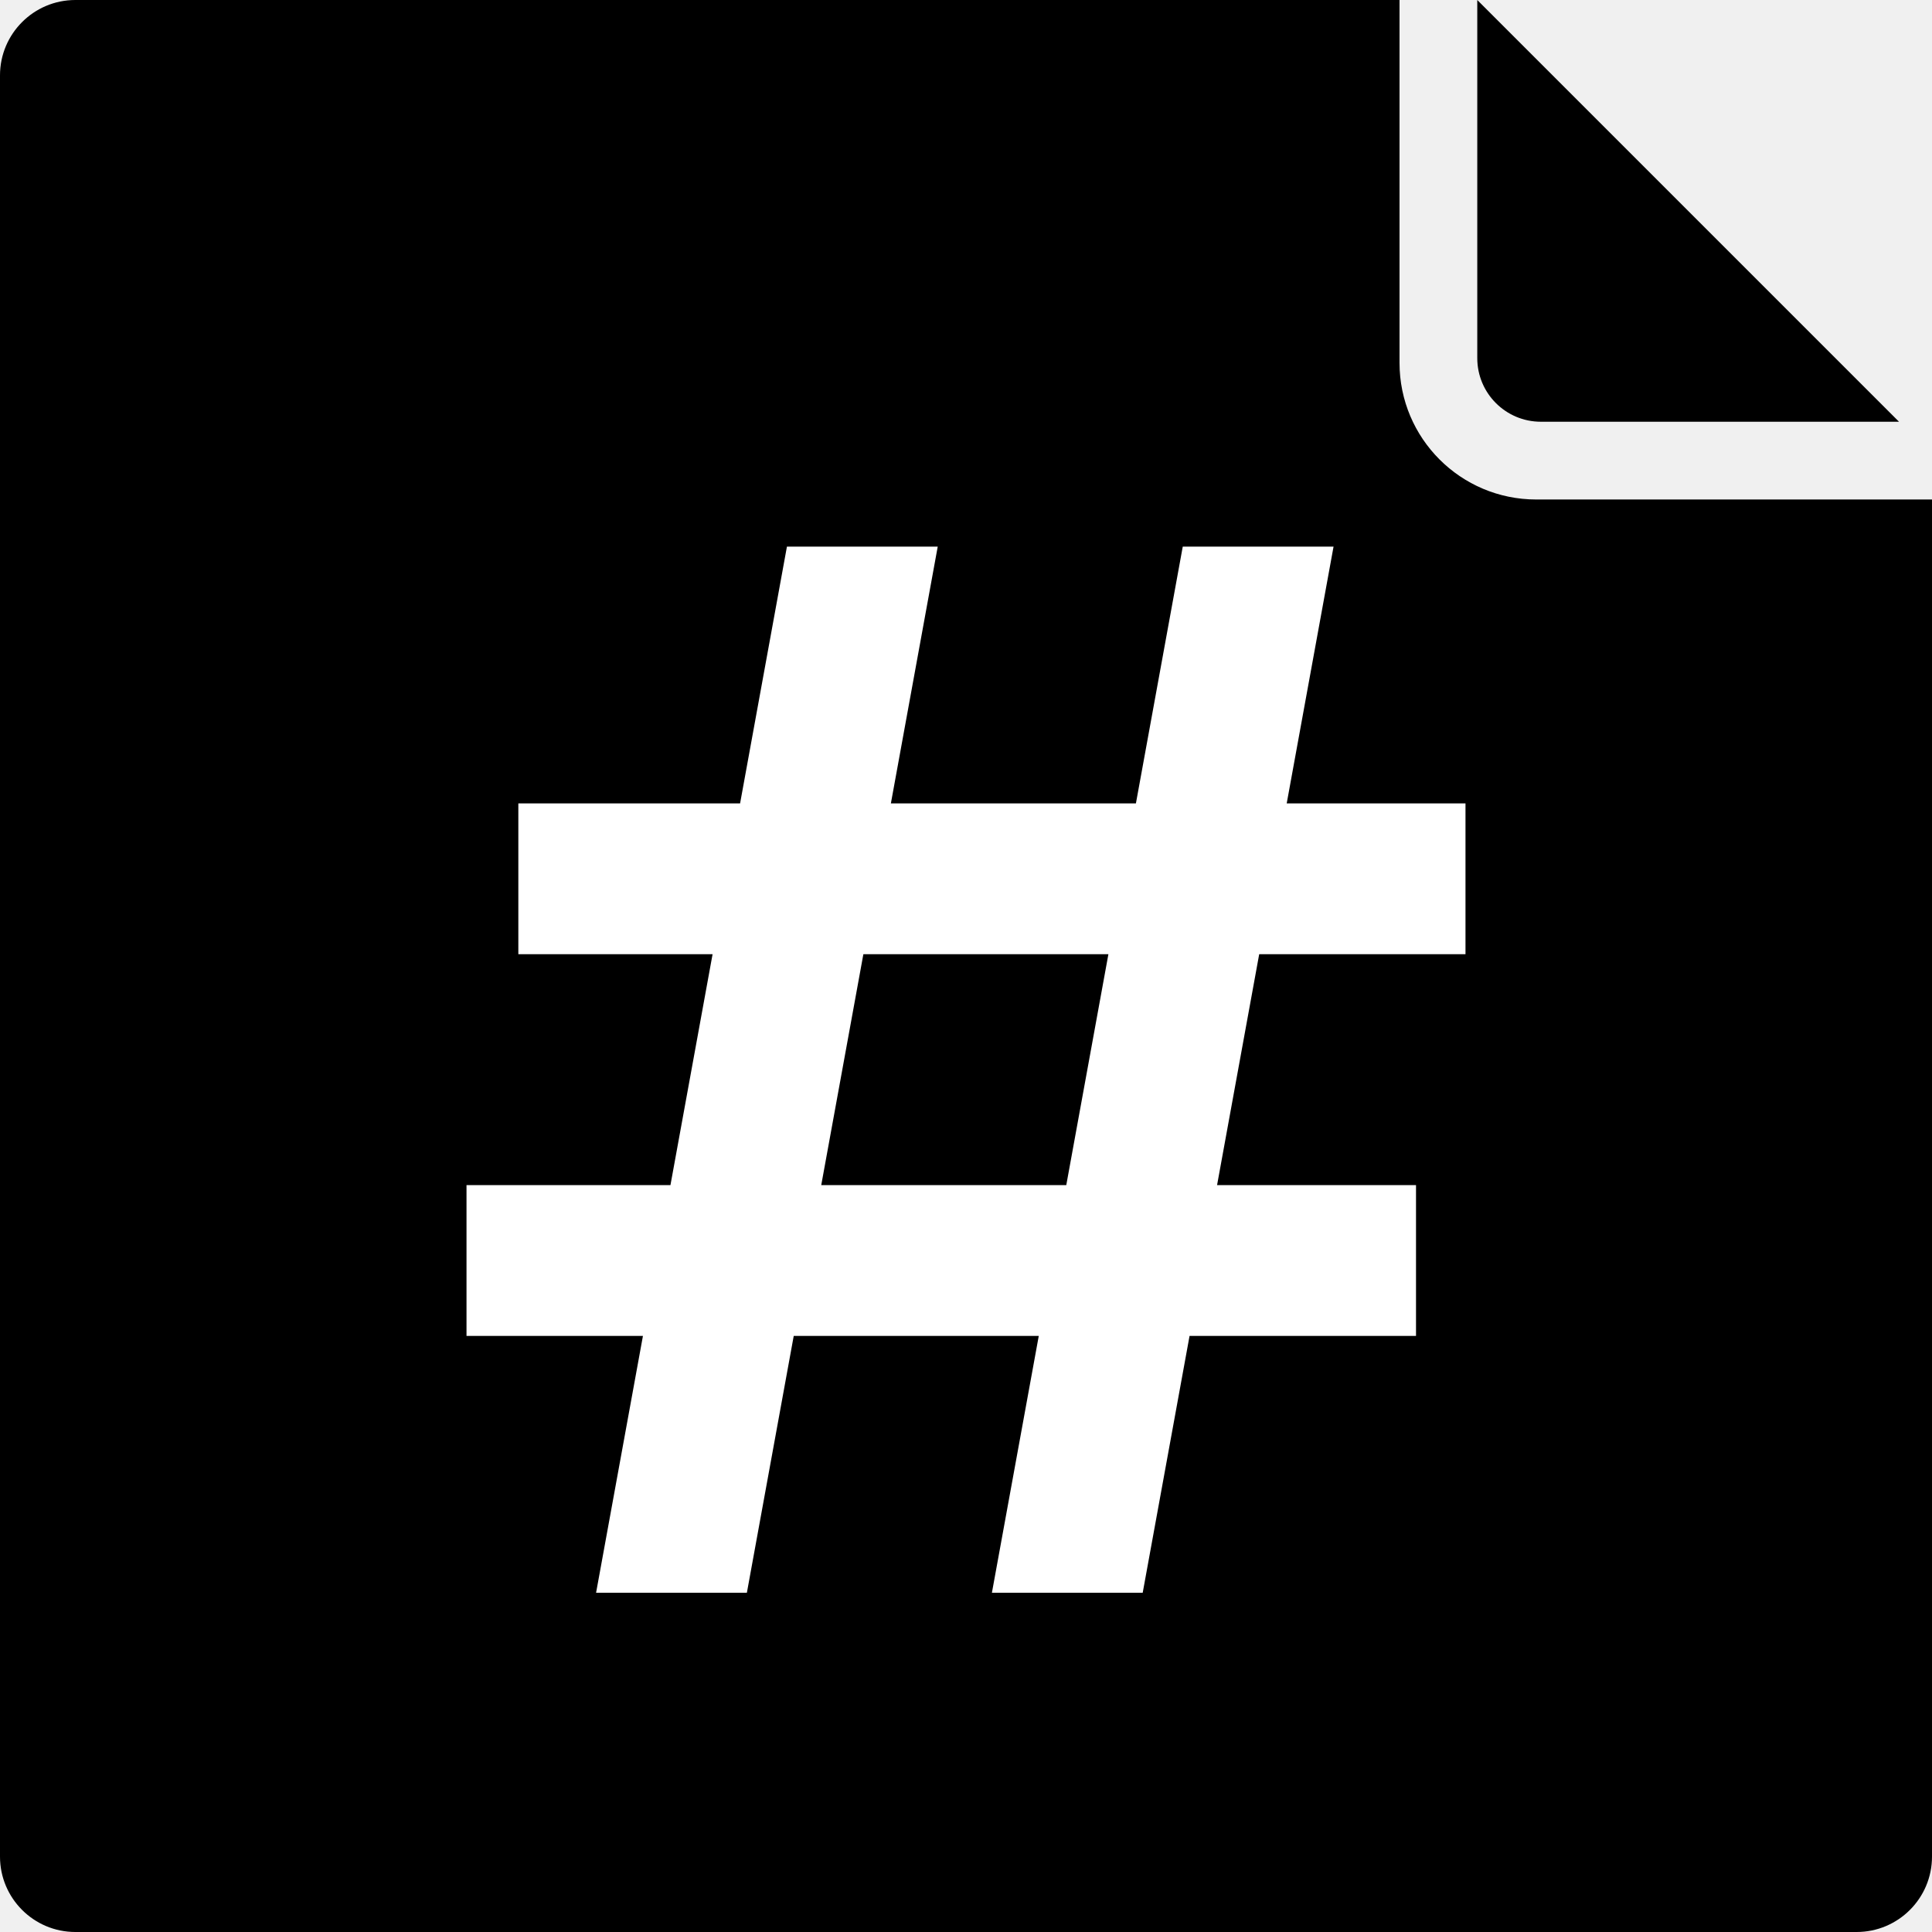
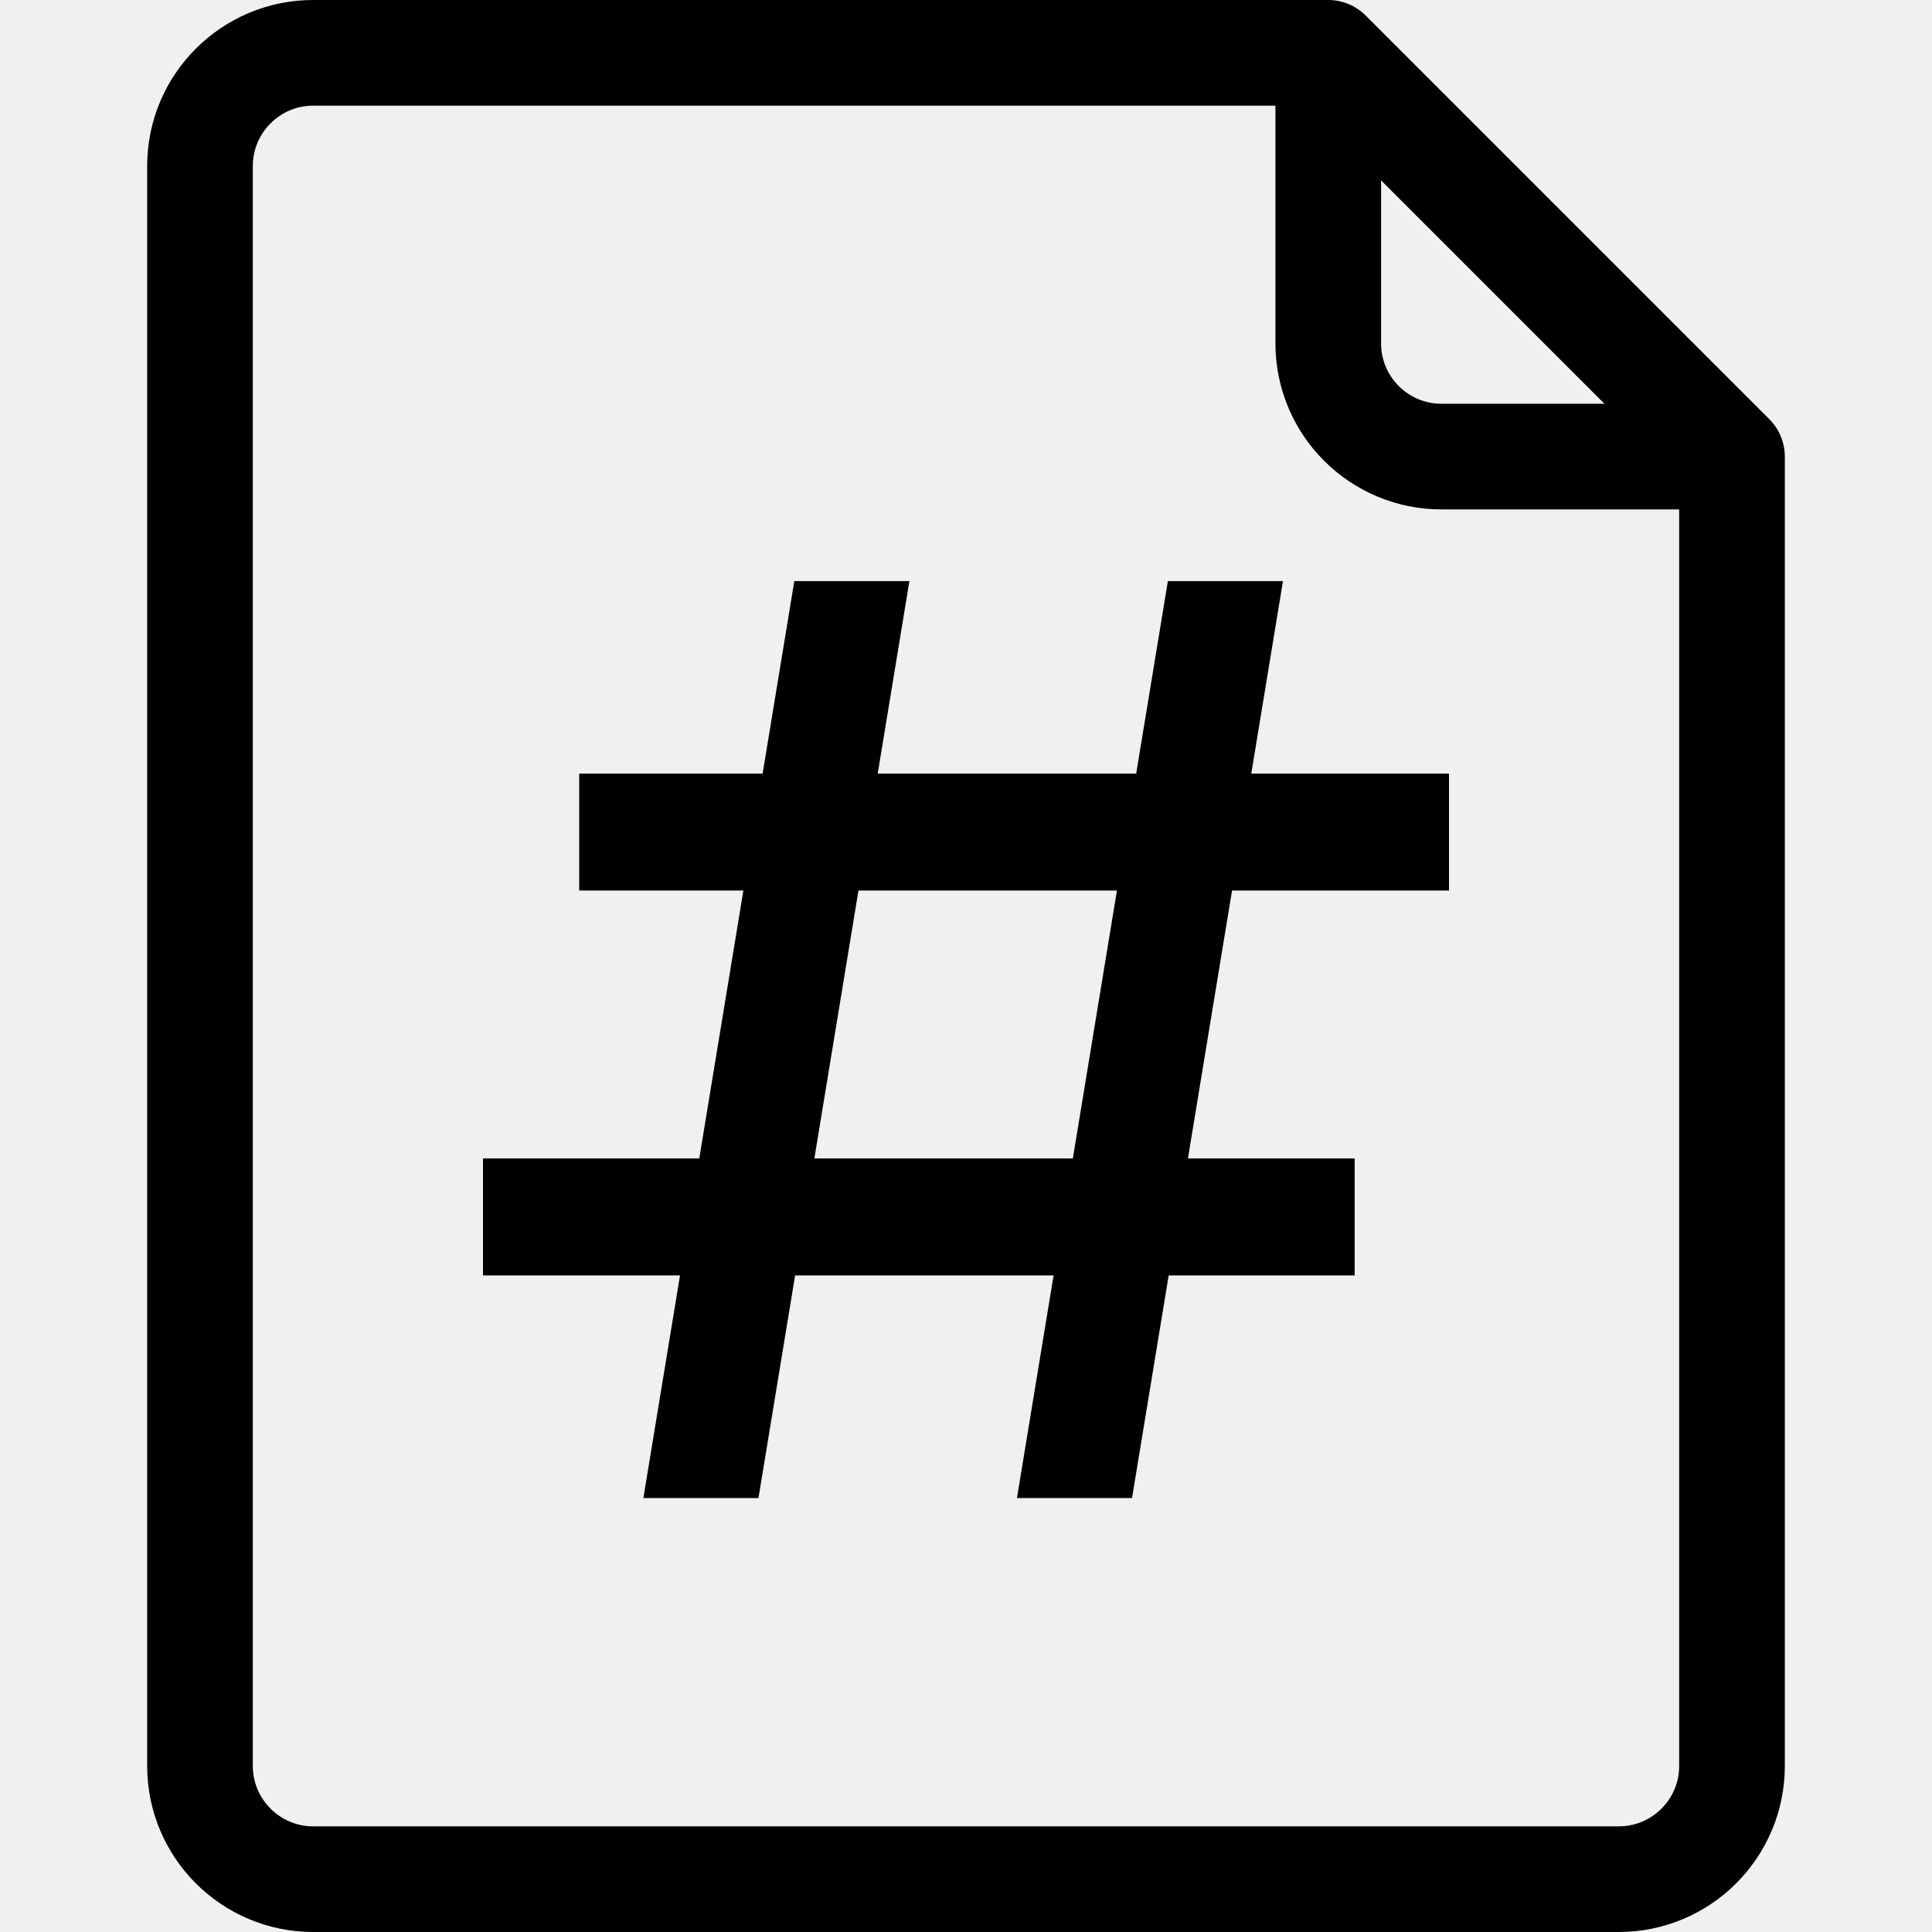
- <svg xmlns="http://www.w3.org/2000/svg" viewBox="0 0 820 820" role="img" aria-labelledby="t d">
-   <g transform="translate(-102 -102)">
-     <path fill="#000" d="M134 102h562v154a58 58 0 0 0 58 58h168v576a32 32 0 0 1-32 32H134a32 32 0 0 1-32-32V134a32 32 0 0 1 32-32Z" />
-     <path fill="#000" d="M729 102 908 281H756a27 27 0 0 1-27-27V102Z" />
-     <path fill="#fff" d="M436 334h64l-81 444h-64l81-444Zm168 0h64l-81 444h-64l81-444Zm-282 109h402v64H322v-64Zm-22 162h403v64H300v-64Z" />
+ <svg xmlns="http://www.w3.org/2000/svg" viewBox="0 0 1024 1024" role="img" aria-labelledby="t d">
+   <g fill="none" stroke="#000000" stroke-width="56" stroke-linecap="round" stroke-linejoin="round">
+     <path d="M166 28H704L918 242V936C918 969.1 891.1 996 858 996H166C132.9 996 106 969.1 106 936V88C106 54.9 132.9 28 166 28Z" />
+     <path d="M704 30V182C704 215.1 730.9 242 764 242H916" />
  </g>
+   <path fill="#000000" d="M421 308H482L402 794H341L421 308ZM619 308H680L600 794H539L619 308ZM307 410H768V472H307V410ZM256 614H718V676H256V614Z" />
</svg>
